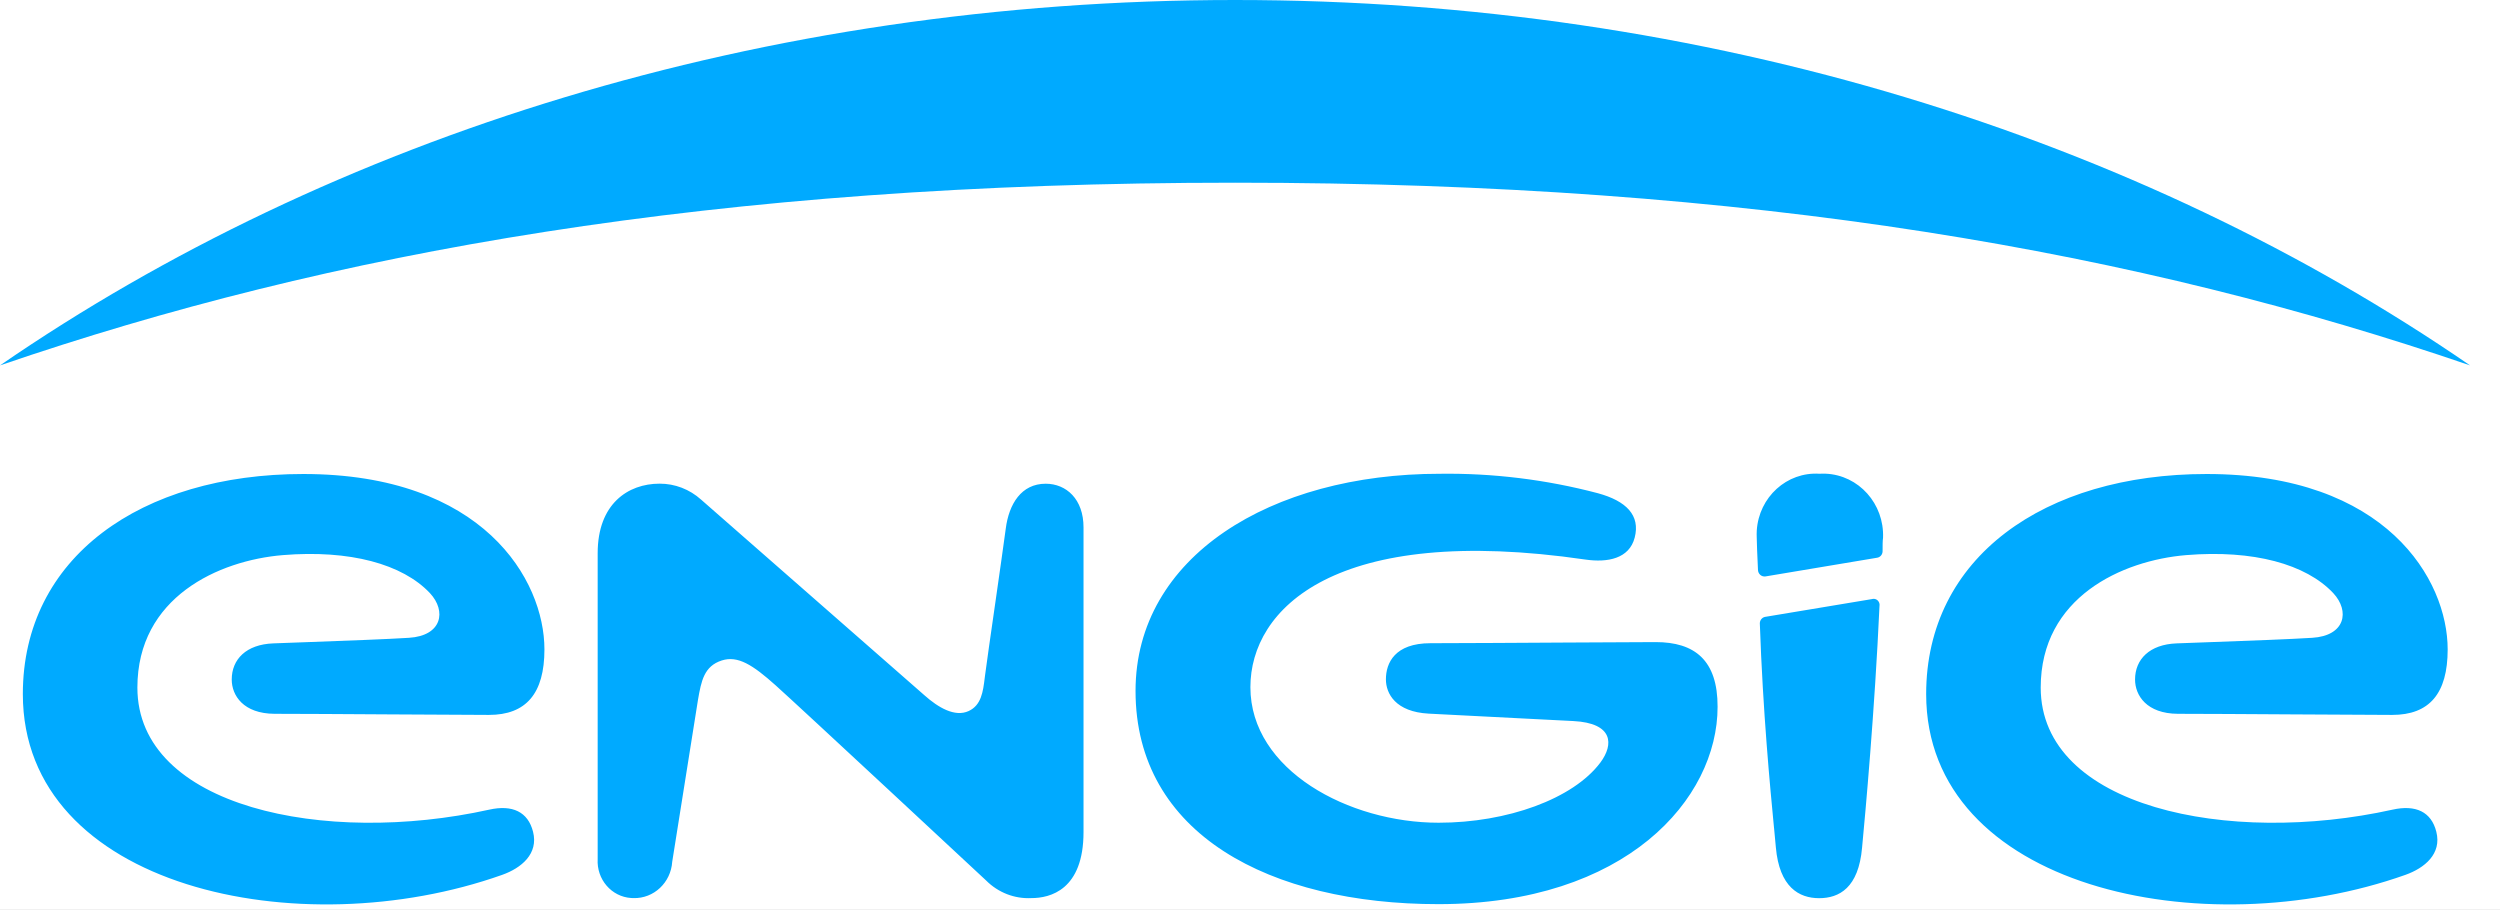
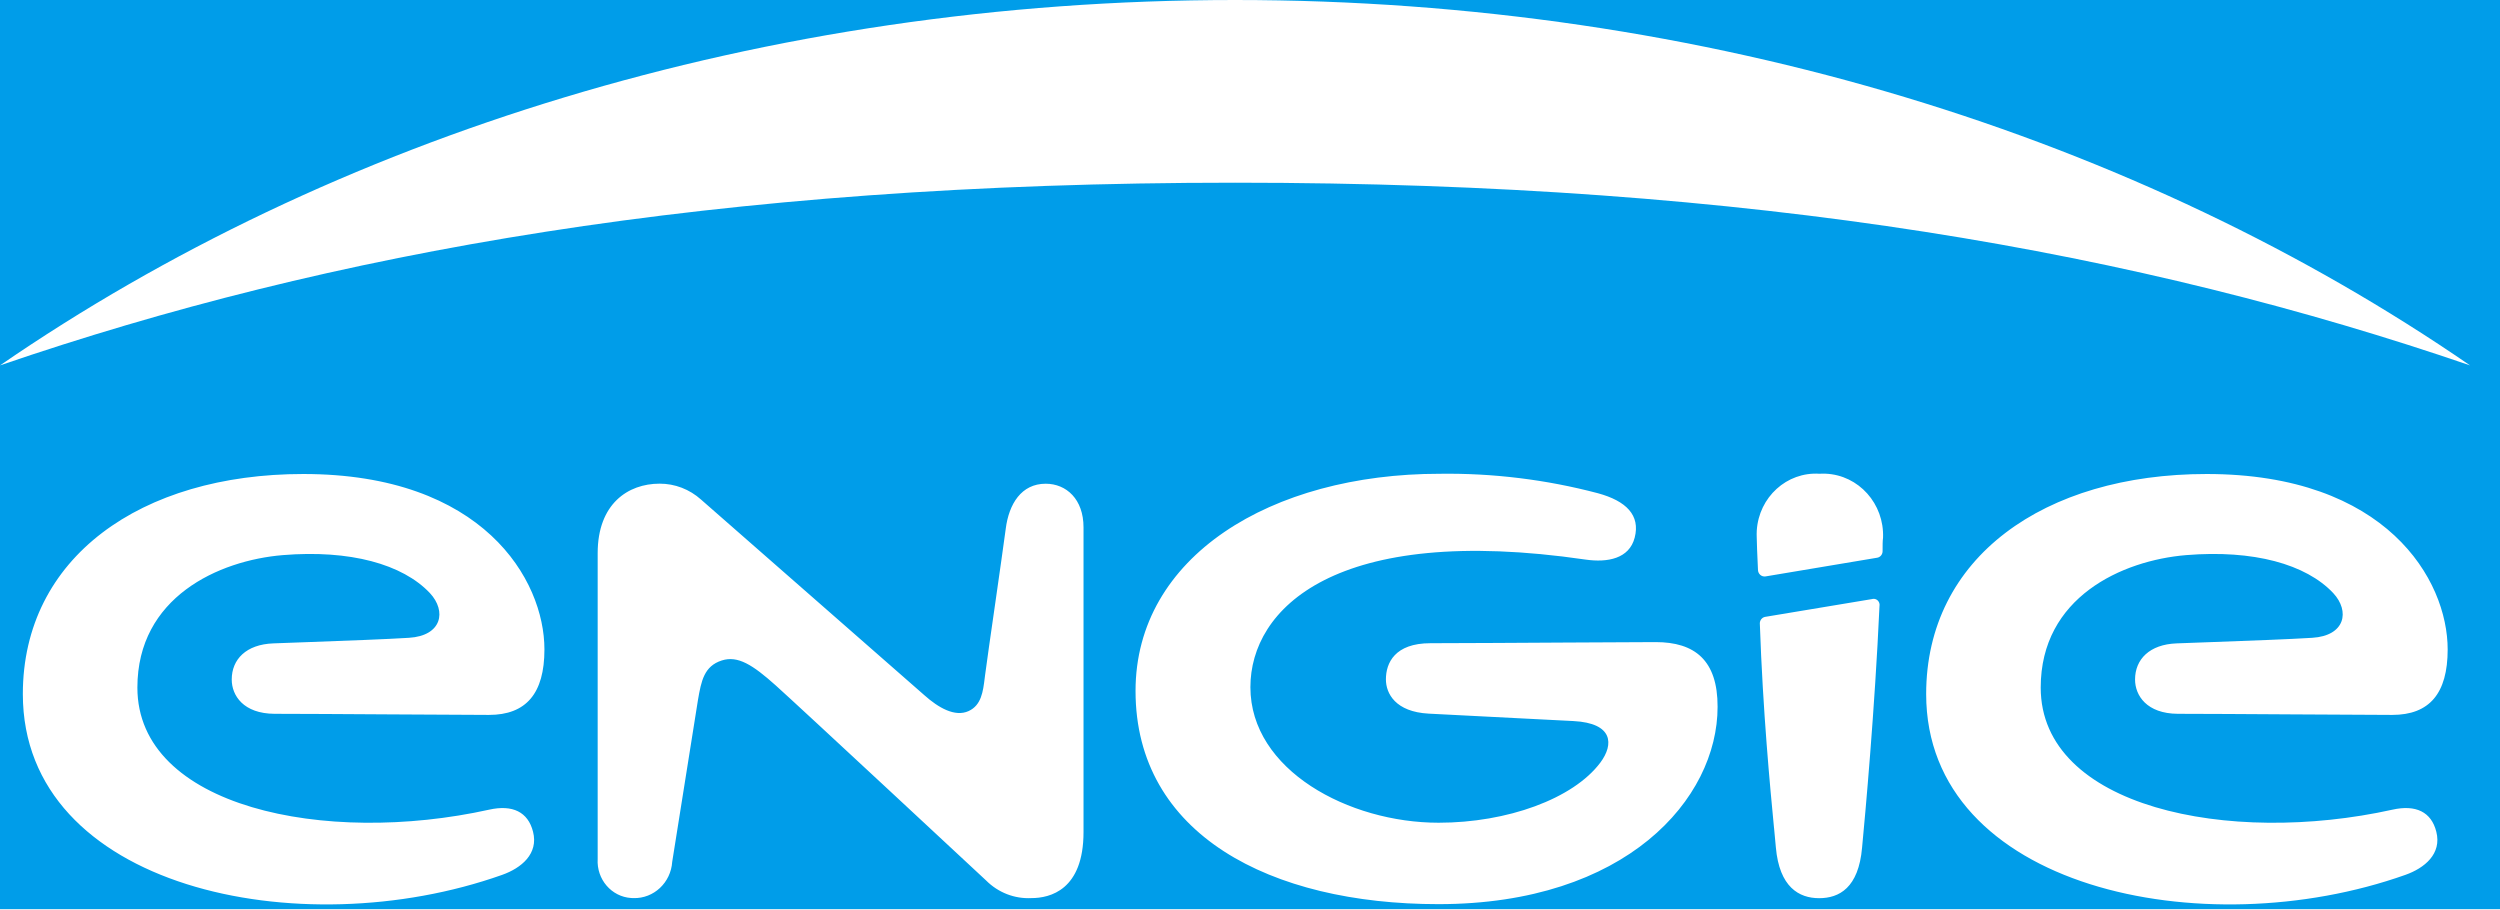
<svg xmlns="http://www.w3.org/2000/svg" width="88" height="32" viewBox="0 0 88 32" fill="none">
-   <rect width="88" height="32" fill="white" />
-   <path fill-rule="evenodd" clip-rule="evenodd" d="M86.946 12.862C75.296 4.848 60.099 0 43.474 0C26.849 0 11.65 4.848 0 12.862C11.587 8.893 25.133 6.431 43.474 6.431C61.815 6.431 75.361 8.893 86.946 12.862ZM36.807 17.027C35.952 17.027 35.513 17.74 35.402 18.613C35.338 19.101 35.181 20.194 35.028 21.266L35.027 21.267L35.027 21.269L35.027 21.27L35.027 21.271L35.027 21.271L35.027 21.272C34.876 22.322 34.728 23.351 34.674 23.77L34.662 23.866C34.603 24.346 34.543 24.825 34.094 25.03C33.614 25.249 33.031 24.912 32.535 24.469L24.678 17.586C24.274 17.223 23.755 17.023 23.218 17.025C22.106 17.025 21.038 17.735 21.038 19.472V30.237C20.996 30.952 21.525 31.567 22.218 31.61C22.245 31.612 22.272 31.613 22.3 31.613C23.013 31.632 23.614 31.069 23.662 30.335C23.662 30.335 24.479 25.207 24.569 24.634C24.684 23.969 24.784 23.447 25.408 23.248C25.972 23.068 26.498 23.405 27.299 24.121C28.1 24.837 34.71 30.992 34.71 30.992C35.135 31.419 35.713 31.644 36.306 31.613C36.957 31.613 38.14 31.332 38.14 29.288V18.566C38.142 17.572 37.535 17.027 36.807 17.027ZM71.833 24.202C71.833 28.413 78.443 29.78 84.216 28.5C85.036 28.317 85.583 28.578 85.758 29.277C85.957 30.055 85.344 30.557 84.668 30.796C77.535 33.328 67.801 31.248 67.801 24.432C67.801 19.627 71.953 16.685 77.674 16.685C83.998 16.685 86.158 20.404 86.158 22.86C86.158 24.413 85.515 25.165 84.205 25.165C83.303 25.162 81.986 25.154 80.669 25.146C79.092 25.136 77.517 25.126 76.661 25.126C75.563 25.12 75.154 24.48 75.154 23.919C75.154 23.208 75.664 22.683 76.617 22.647C77.037 22.631 77.477 22.615 77.919 22.599L77.919 22.599C79.246 22.55 80.583 22.501 81.388 22.451C82.556 22.38 82.723 21.513 82.129 20.876C81.17 19.857 79.32 19.346 76.952 19.54C74.697 19.728 71.833 21.022 71.833 24.202ZM17.219 28.5C11.443 29.78 4.836 28.413 4.836 24.202C4.836 21.022 7.697 19.728 9.955 19.54C12.32 19.346 14.17 19.857 15.132 20.876C15.726 21.513 15.559 22.38 14.393 22.451C13.587 22.501 12.25 22.55 10.925 22.599C10.482 22.615 10.04 22.631 9.62 22.647C8.666 22.683 8.157 23.208 8.157 23.919C8.157 24.48 8.566 25.12 9.664 25.126C10.52 25.126 12.096 25.136 13.674 25.146C14.991 25.154 16.309 25.162 17.21 25.165C18.518 25.165 19.164 24.413 19.164 22.86C19.164 20.404 17.001 16.685 10.677 16.685C4.956 16.685 0.804 19.627 0.804 24.432C0.804 31.248 10.538 33.328 17.674 30.796C18.349 30.557 18.962 30.055 18.763 29.277C18.586 28.578 18.039 28.317 17.219 28.5ZM62.446 29.149C62.31 27.73 62.053 25.061 61.946 21.945C61.945 21.834 62.02 21.738 62.126 21.715L65.886 21.089C65.919 21.078 65.955 21.075 65.99 21.082C66.103 21.103 66.179 21.216 66.158 21.333C65.992 24.983 65.659 28.646 65.545 29.836C65.422 31.253 64.739 31.616 64.033 31.616C63.327 31.616 62.633 31.228 62.51 29.825C62.495 29.65 62.473 29.423 62.447 29.149L62.446 29.149ZM64.044 16.676C62.898 16.602 61.911 17.499 61.838 18.679C61.834 18.76 61.833 18.841 61.837 18.922C61.837 19.082 61.856 19.52 61.881 20.067C61.888 20.199 61.997 20.3 62.124 20.292C62.134 20.292 62.144 20.291 62.153 20.289L66.076 19.632C66.183 19.615 66.263 19.522 66.267 19.41C66.267 19.22 66.267 19.026 66.283 18.933C66.331 17.734 65.426 16.723 64.262 16.674C64.19 16.671 64.117 16.672 64.044 16.676ZM55.061 22.618C56.447 22.61 57.664 22.602 58.279 22.602C59.649 22.602 60.464 23.234 60.459 24.881C60.459 28.121 57.241 31.826 50.634 31.826C44.717 31.826 39.971 29.373 39.971 24.32C39.971 19.599 44.733 16.677 50.675 16.677C52.552 16.651 54.425 16.881 56.244 17.361C57.246 17.634 57.745 18.139 57.541 18.925C57.35 19.666 56.587 19.809 55.81 19.697C46.986 18.408 44.014 21.437 44.014 24.188C44.014 27.113 47.485 28.96 50.639 28.96C53.051 28.96 55.377 28.121 56.334 26.841C56.81 26.201 56.791 25.454 55.383 25.381C54.928 25.357 54.243 25.322 53.467 25.283C52.458 25.232 51.297 25.174 50.291 25.12C49.122 25.058 48.784 24.413 48.784 23.913C48.784 23.337 49.097 22.641 50.351 22.641C51.72 22.638 53.498 22.628 55.061 22.618Z" fill="#00AAFF" />
+   <rect width="88" height="32" fill="#009DE9" />
+   <path fill-rule="evenodd" clip-rule="evenodd" d="M86.946 12.862C75.296 4.848 60.099 0 43.474 0C26.849 0 11.65 4.848 0 12.862C11.587 8.893 25.133 6.431 43.474 6.431C61.815 6.431 75.361 8.893 86.946 12.862ZM36.807 17.027C35.952 17.027 35.513 17.74 35.402 18.613C35.338 19.101 35.181 20.194 35.028 21.266L35.027 21.267L35.027 21.269L35.027 21.27L35.027 21.271L35.027 21.271L35.027 21.272C34.876 22.322 34.728 23.351 34.674 23.77L34.662 23.866C34.603 24.346 34.543 24.825 34.094 25.03C33.614 25.249 33.031 24.912 32.535 24.469L24.678 17.586C24.274 17.223 23.755 17.023 23.218 17.025C22.106 17.025 21.038 17.735 21.038 19.472V30.237C20.996 30.952 21.525 31.567 22.218 31.61C22.245 31.612 22.272 31.613 22.3 31.613C23.013 31.632 23.614 31.069 23.662 30.335C23.662 30.335 24.479 25.207 24.569 24.634C24.684 23.969 24.784 23.447 25.408 23.248C25.972 23.068 26.498 23.405 27.299 24.121C28.1 24.837 34.71 30.992 34.71 30.992C35.135 31.419 35.713 31.644 36.306 31.613C36.957 31.613 38.14 31.332 38.14 29.288V18.566C38.142 17.572 37.535 17.027 36.807 17.027ZM71.833 24.202C71.833 28.413 78.443 29.78 84.216 28.5C85.036 28.317 85.583 28.578 85.758 29.277C85.957 30.055 85.344 30.557 84.668 30.796C77.535 33.328 67.801 31.248 67.801 24.432C67.801 19.627 71.953 16.685 77.674 16.685C83.998 16.685 86.158 20.404 86.158 22.86C86.158 24.413 85.515 25.165 84.205 25.165C83.303 25.162 81.986 25.154 80.669 25.146C79.092 25.136 77.517 25.126 76.661 25.126C75.563 25.12 75.154 24.48 75.154 23.919C75.154 23.208 75.664 22.683 76.617 22.647C77.037 22.631 77.477 22.615 77.919 22.599L77.919 22.599C79.246 22.55 80.583 22.501 81.388 22.451C82.556 22.38 82.723 21.513 82.129 20.876C81.17 19.857 79.32 19.346 76.952 19.54C74.697 19.728 71.833 21.022 71.833 24.202ZM17.219 28.5C11.443 29.78 4.836 28.413 4.836 24.202C4.836 21.022 7.697 19.728 9.955 19.54C12.32 19.346 14.17 19.857 15.132 20.876C15.726 21.513 15.559 22.38 14.393 22.451C13.587 22.501 12.25 22.55 10.925 22.599C10.482 22.615 10.04 22.631 9.62 22.647C8.666 22.683 8.157 23.208 8.157 23.919C8.157 24.48 8.566 25.12 9.664 25.126C10.52 25.126 12.096 25.136 13.674 25.146C14.991 25.154 16.309 25.162 17.21 25.165C18.518 25.165 19.164 24.413 19.164 22.86C19.164 20.404 17.001 16.685 10.677 16.685C4.956 16.685 0.804 19.627 0.804 24.432C0.804 31.248 10.538 33.328 17.674 30.796C18.349 30.557 18.962 30.055 18.763 29.277C18.586 28.578 18.039 28.317 17.219 28.5ZM62.446 29.149C62.31 27.73 62.053 25.061 61.946 21.945C61.945 21.834 62.02 21.738 62.126 21.715L65.886 21.089C65.919 21.078 65.955 21.075 65.99 21.082C66.103 21.103 66.179 21.216 66.158 21.333C65.992 24.983 65.659 28.646 65.545 29.836C65.422 31.253 64.739 31.616 64.033 31.616C63.327 31.616 62.633 31.228 62.51 29.825C62.495 29.65 62.473 29.423 62.447 29.149L62.446 29.149ZM64.044 16.676C62.898 16.602 61.911 17.499 61.838 18.679C61.834 18.76 61.833 18.841 61.837 18.922C61.837 19.082 61.856 19.52 61.881 20.067C61.888 20.199 61.997 20.3 62.124 20.292C62.134 20.292 62.144 20.291 62.153 20.289L66.076 19.632C66.183 19.615 66.263 19.522 66.267 19.41C66.267 19.22 66.267 19.026 66.283 18.933C66.331 17.734 65.426 16.723 64.262 16.674C64.19 16.671 64.117 16.672 64.044 16.676ZM55.061 22.618C56.447 22.61 57.664 22.602 58.279 22.602C59.649 22.602 60.464 23.234 60.459 24.881C60.459 28.121 57.241 31.826 50.634 31.826C44.717 31.826 39.971 29.373 39.971 24.32C39.971 19.599 44.733 16.677 50.675 16.677C52.552 16.651 54.425 16.881 56.244 17.361C57.246 17.634 57.745 18.139 57.541 18.925C57.35 19.666 56.587 19.809 55.81 19.697C46.986 18.408 44.014 21.437 44.014 24.188C44.014 27.113 47.485 28.96 50.639 28.96C53.051 28.96 55.377 28.121 56.334 26.841C56.81 26.201 56.791 25.454 55.383 25.381C54.928 25.357 54.243 25.322 53.467 25.283C52.458 25.232 51.297 25.174 50.291 25.12C49.122 25.058 48.784 24.413 48.784 23.913C48.784 23.337 49.097 22.641 50.351 22.641C51.72 22.638 53.498 22.628 55.061 22.618Z" fill="#fff" />
</svg>
